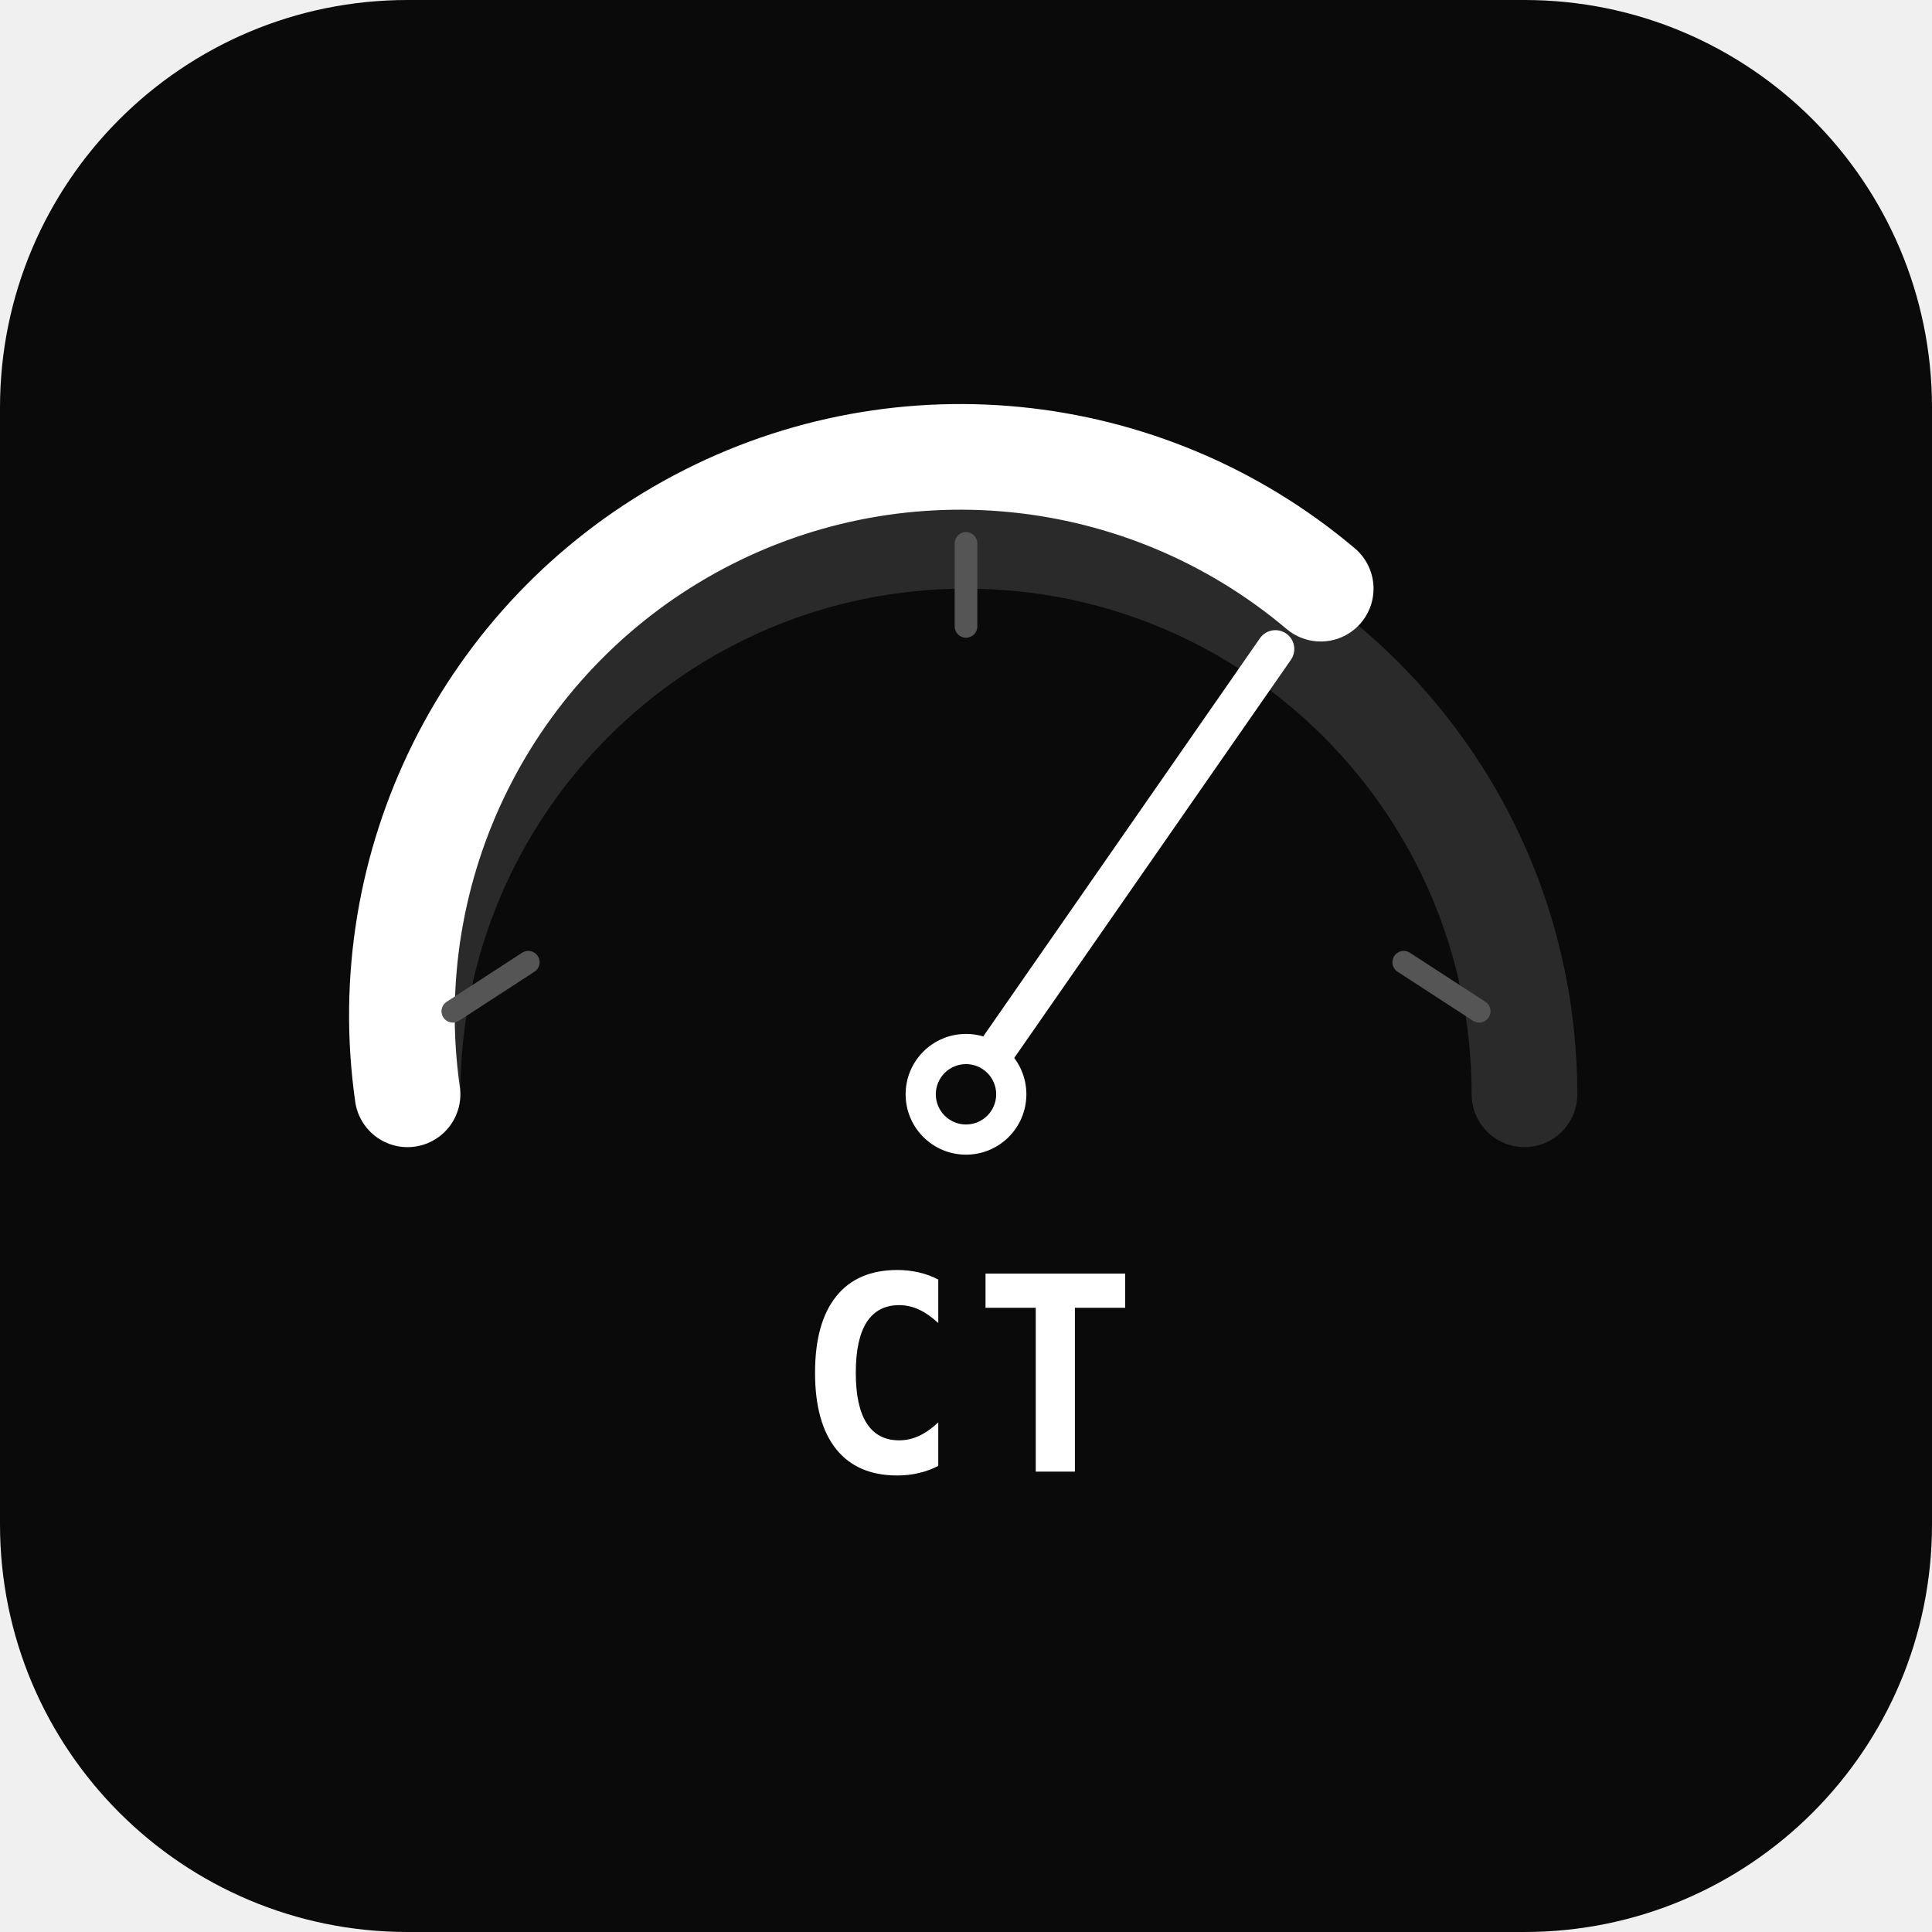
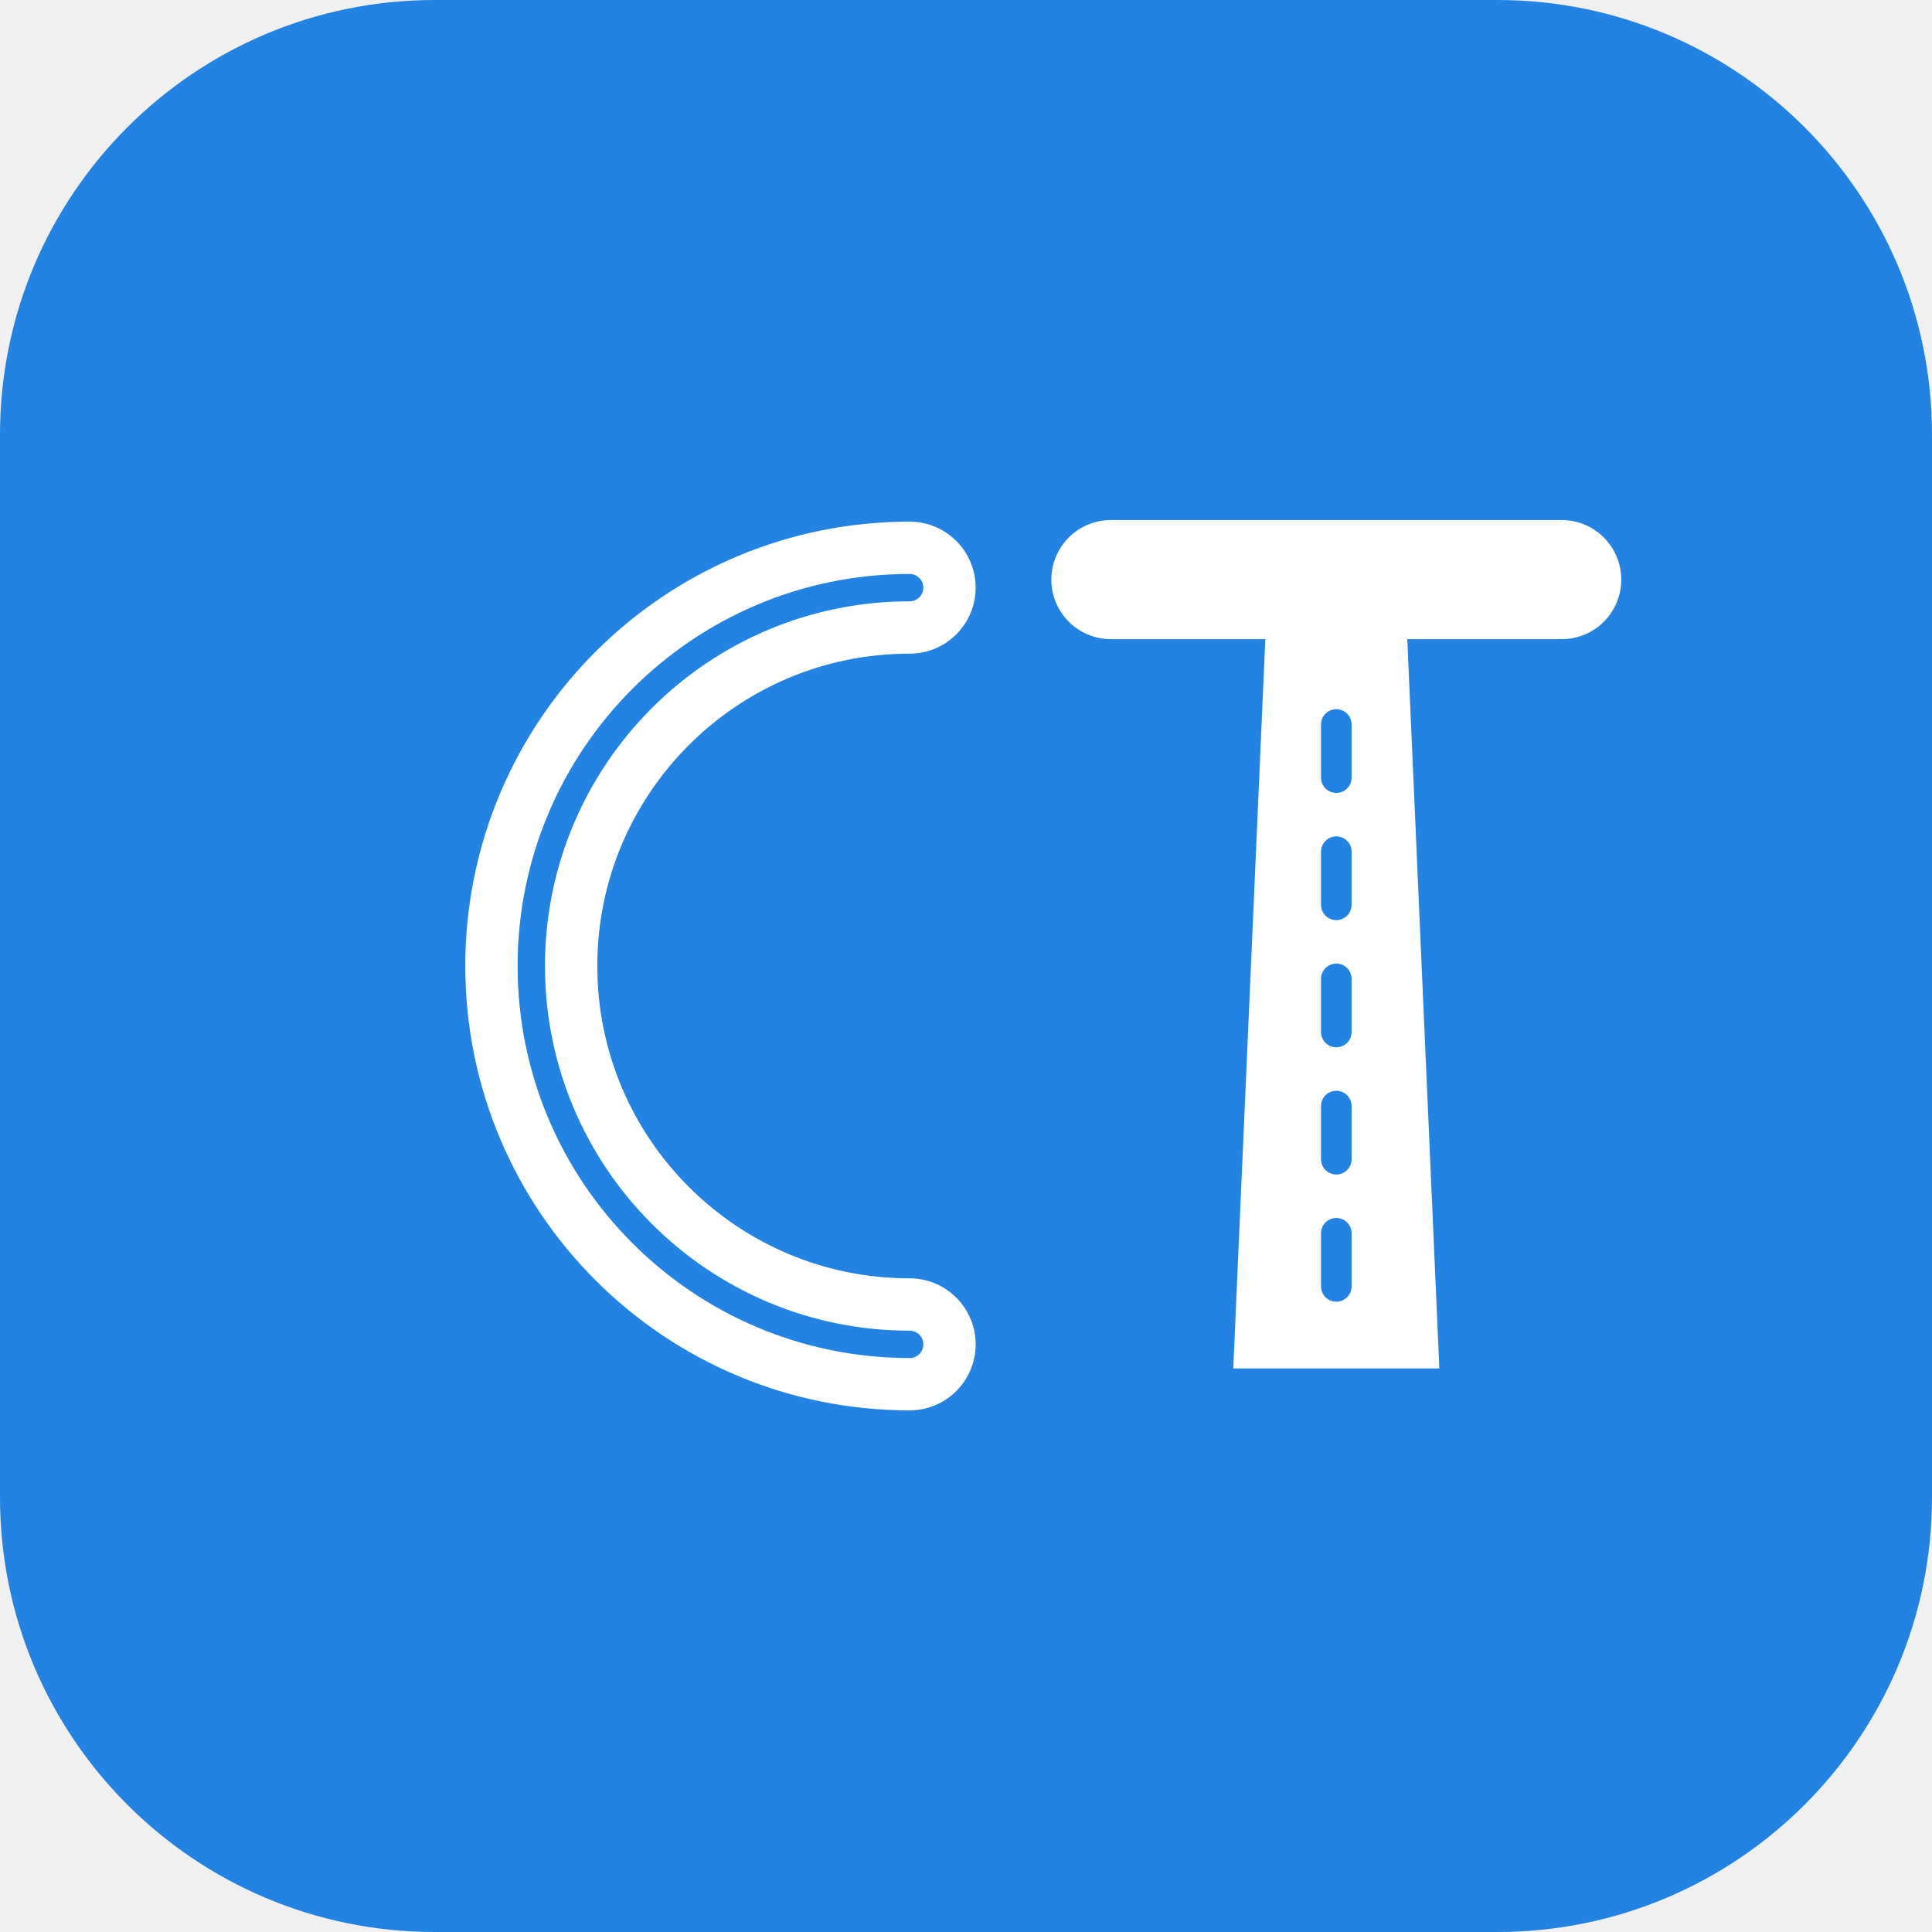
- <svg xmlns="http://www.w3.org/2000/svg" viewBox="0 0 512 512">
-   <rect width="512" height="512" rx="108" fill="#0a0a0a" />
-   <path d="M 108 290        A 148 148 0 1 1 404 290" fill="none" stroke="#2a2a2a" stroke-width="28" stroke-linecap="round" />
-   <path d="M 108 290        A 148 148 0 0 1 350 156" fill="none" stroke="white" stroke-width="28" stroke-linecap="round" />
-   <line x1="120" y1="268" x2="140" y2="255" stroke="#555" stroke-width="6" stroke-linecap="round" />
-   <line x1="256" y1="144" x2="256" y2="166" stroke="#555" stroke-width="6" stroke-linecap="round" />
-   <line x1="392" y1="268" x2="372" y2="255" stroke="#555" stroke-width="6" stroke-linecap="round" />
-   <line x1="256" y1="290" x2="338" y2="172" stroke="white" stroke-width="10" stroke-linecap="round" />
-   <circle cx="256" cy="290" r="16" fill="white" />
-   <circle cx="256" cy="290" r="8" fill="#0a0a0a" />
-   <text x="256" y="390" text-anchor="middle" font-family="ui-monospace, monospace" font-weight="700" font-size="72" letter-spacing="4" fill="white">CT</text>
+ <svg xmlns="http://www.w3.org/2000/svg" width="120" height="120" viewBox="0 0 120 120">
+   <rect width="120" height="120" rx="27" fill="#2383E2" />
+   <g transform="translate(41, 60)">
+     <path d="M15.5 -23.5 A 19.5 19.5 0 1 0 15.5 23.5" fill="none" stroke="#fff" stroke-width="8.2" stroke-linecap="round" />
+     <path d="M15.5 -23.5 A 19.5 19.5 0 1 0 15.5 23.5" fill="none" stroke="#2383E2" stroke-width="1.7" stroke-linecap="round" />
+   </g>
+   <g transform="translate(83, 60)">
+     <line x1="-14" y1="-24" x2="14" y2="-24" stroke="#fff" stroke-width="7.4" stroke-linecap="round" />
+     <path d="M-4.4 -20.5 L-6.4 25 L6.4 25 L4.4 -20.5 Z" fill="#fff" />
+     <line x1="0" y1="-15" x2="0" y2="21" stroke="#2383E2" stroke-width="1.9" stroke-linecap="round" stroke-dasharray="3.3 4.6" />
+   </g>
</svg>
